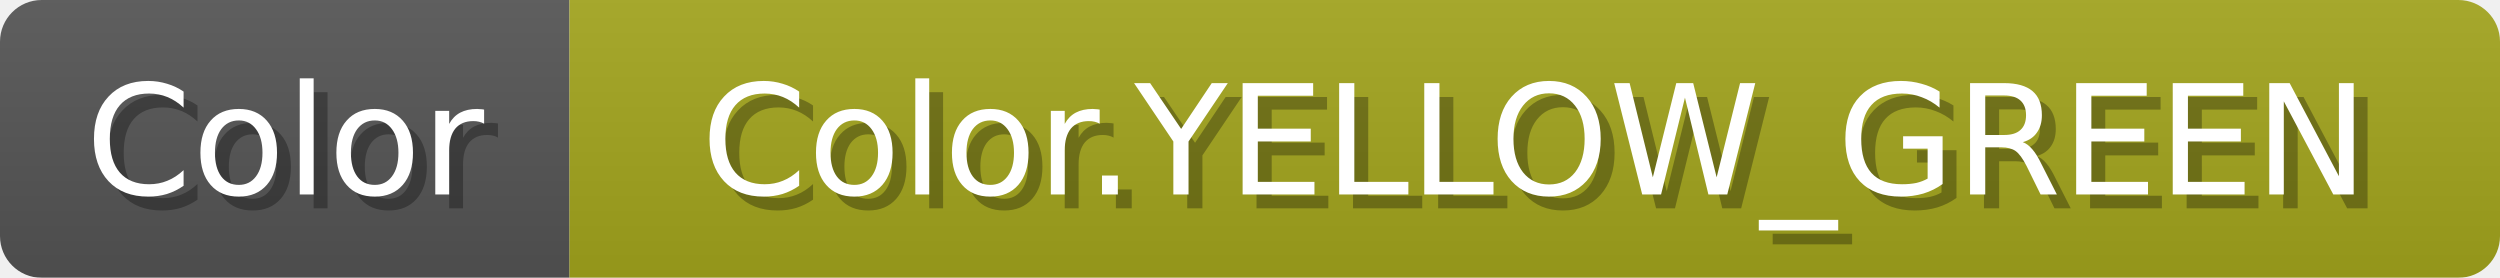
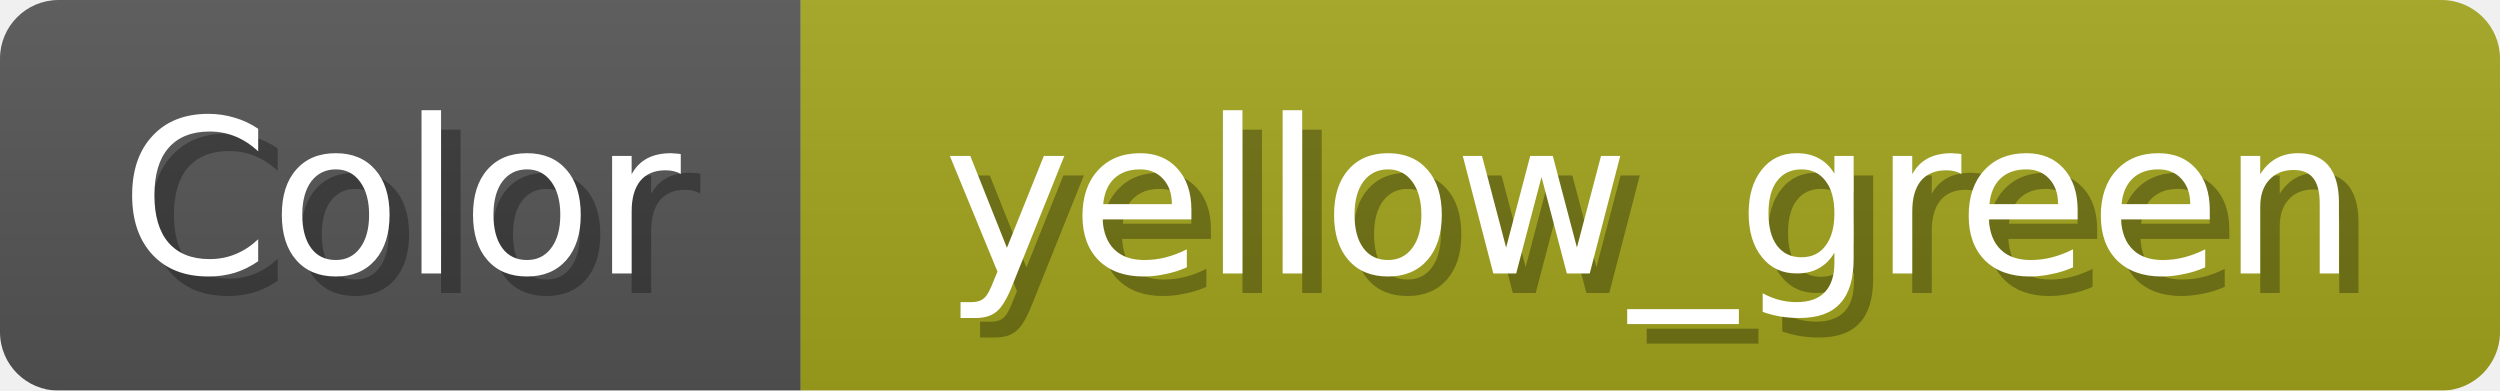
- <svg xmlns="http://www.w3.org/2000/svg" width="180" height="20">
+ <svg xmlns="http://www.w3.org/2000/svg" width="128" height="20">
  <linearGradient id="b" x2="0" y2="100%">
    <stop offset="0" stop-color="#bbb" stop-opacity=".1" />
    <stop offset="1" stop-opacity=".1" />
  </linearGradient>
-   <mask id="anybadge_63">
-     <rect width="180" height="20" rx="3" fill="#fff" />
+   <mask id="anybadge_21">
+     <rect width="128" height="20" rx="3" fill="#fff" />
  </mask>
-   <g mask="url(#anybadge_63)">
+   <g mask="url(#anybadge_21)">
    <path fill="#555" d="M0 0h41v20H0z" />
-     <path fill="#a4a61d" d="M41 0h139v20H41z" />
-     <path fill="url(#b)" d="M0 0h180v20H0z" />
+     <path fill="#A4A61D" d="M41 0h87v20H41z" />
+     <path fill="url(#b)" d="M0 0h128v20H0z" />
  </g>
  <g fill="#fff" text-anchor="middle" font-family="DejaVu Sans,Verdana,Geneva,sans-serif" font-size="11">
    <text x="21.5" y="15" fill="#010101" fill-opacity=".3">Color</text>
    <text x="20.5" y="14">Color</text>
  </g>
  <g fill="#fff" text-anchor="middle" font-family="DejaVu Sans,Verdana,Geneva,sans-serif" font-size="11">
-     <text x="111.5" y="15" fill="#010101" fill-opacity=".3">Color.YELLOW_GREEN</text>
-     <text x="110.5" y="14">Color.YELLOW_GREEN</text>
+     <text x="85.5" y="15" fill="#010101" fill-opacity=".3">yellow_green</text>
+     <text x="84.5" y="14">yellow_green</text>
  </g>
</svg>
